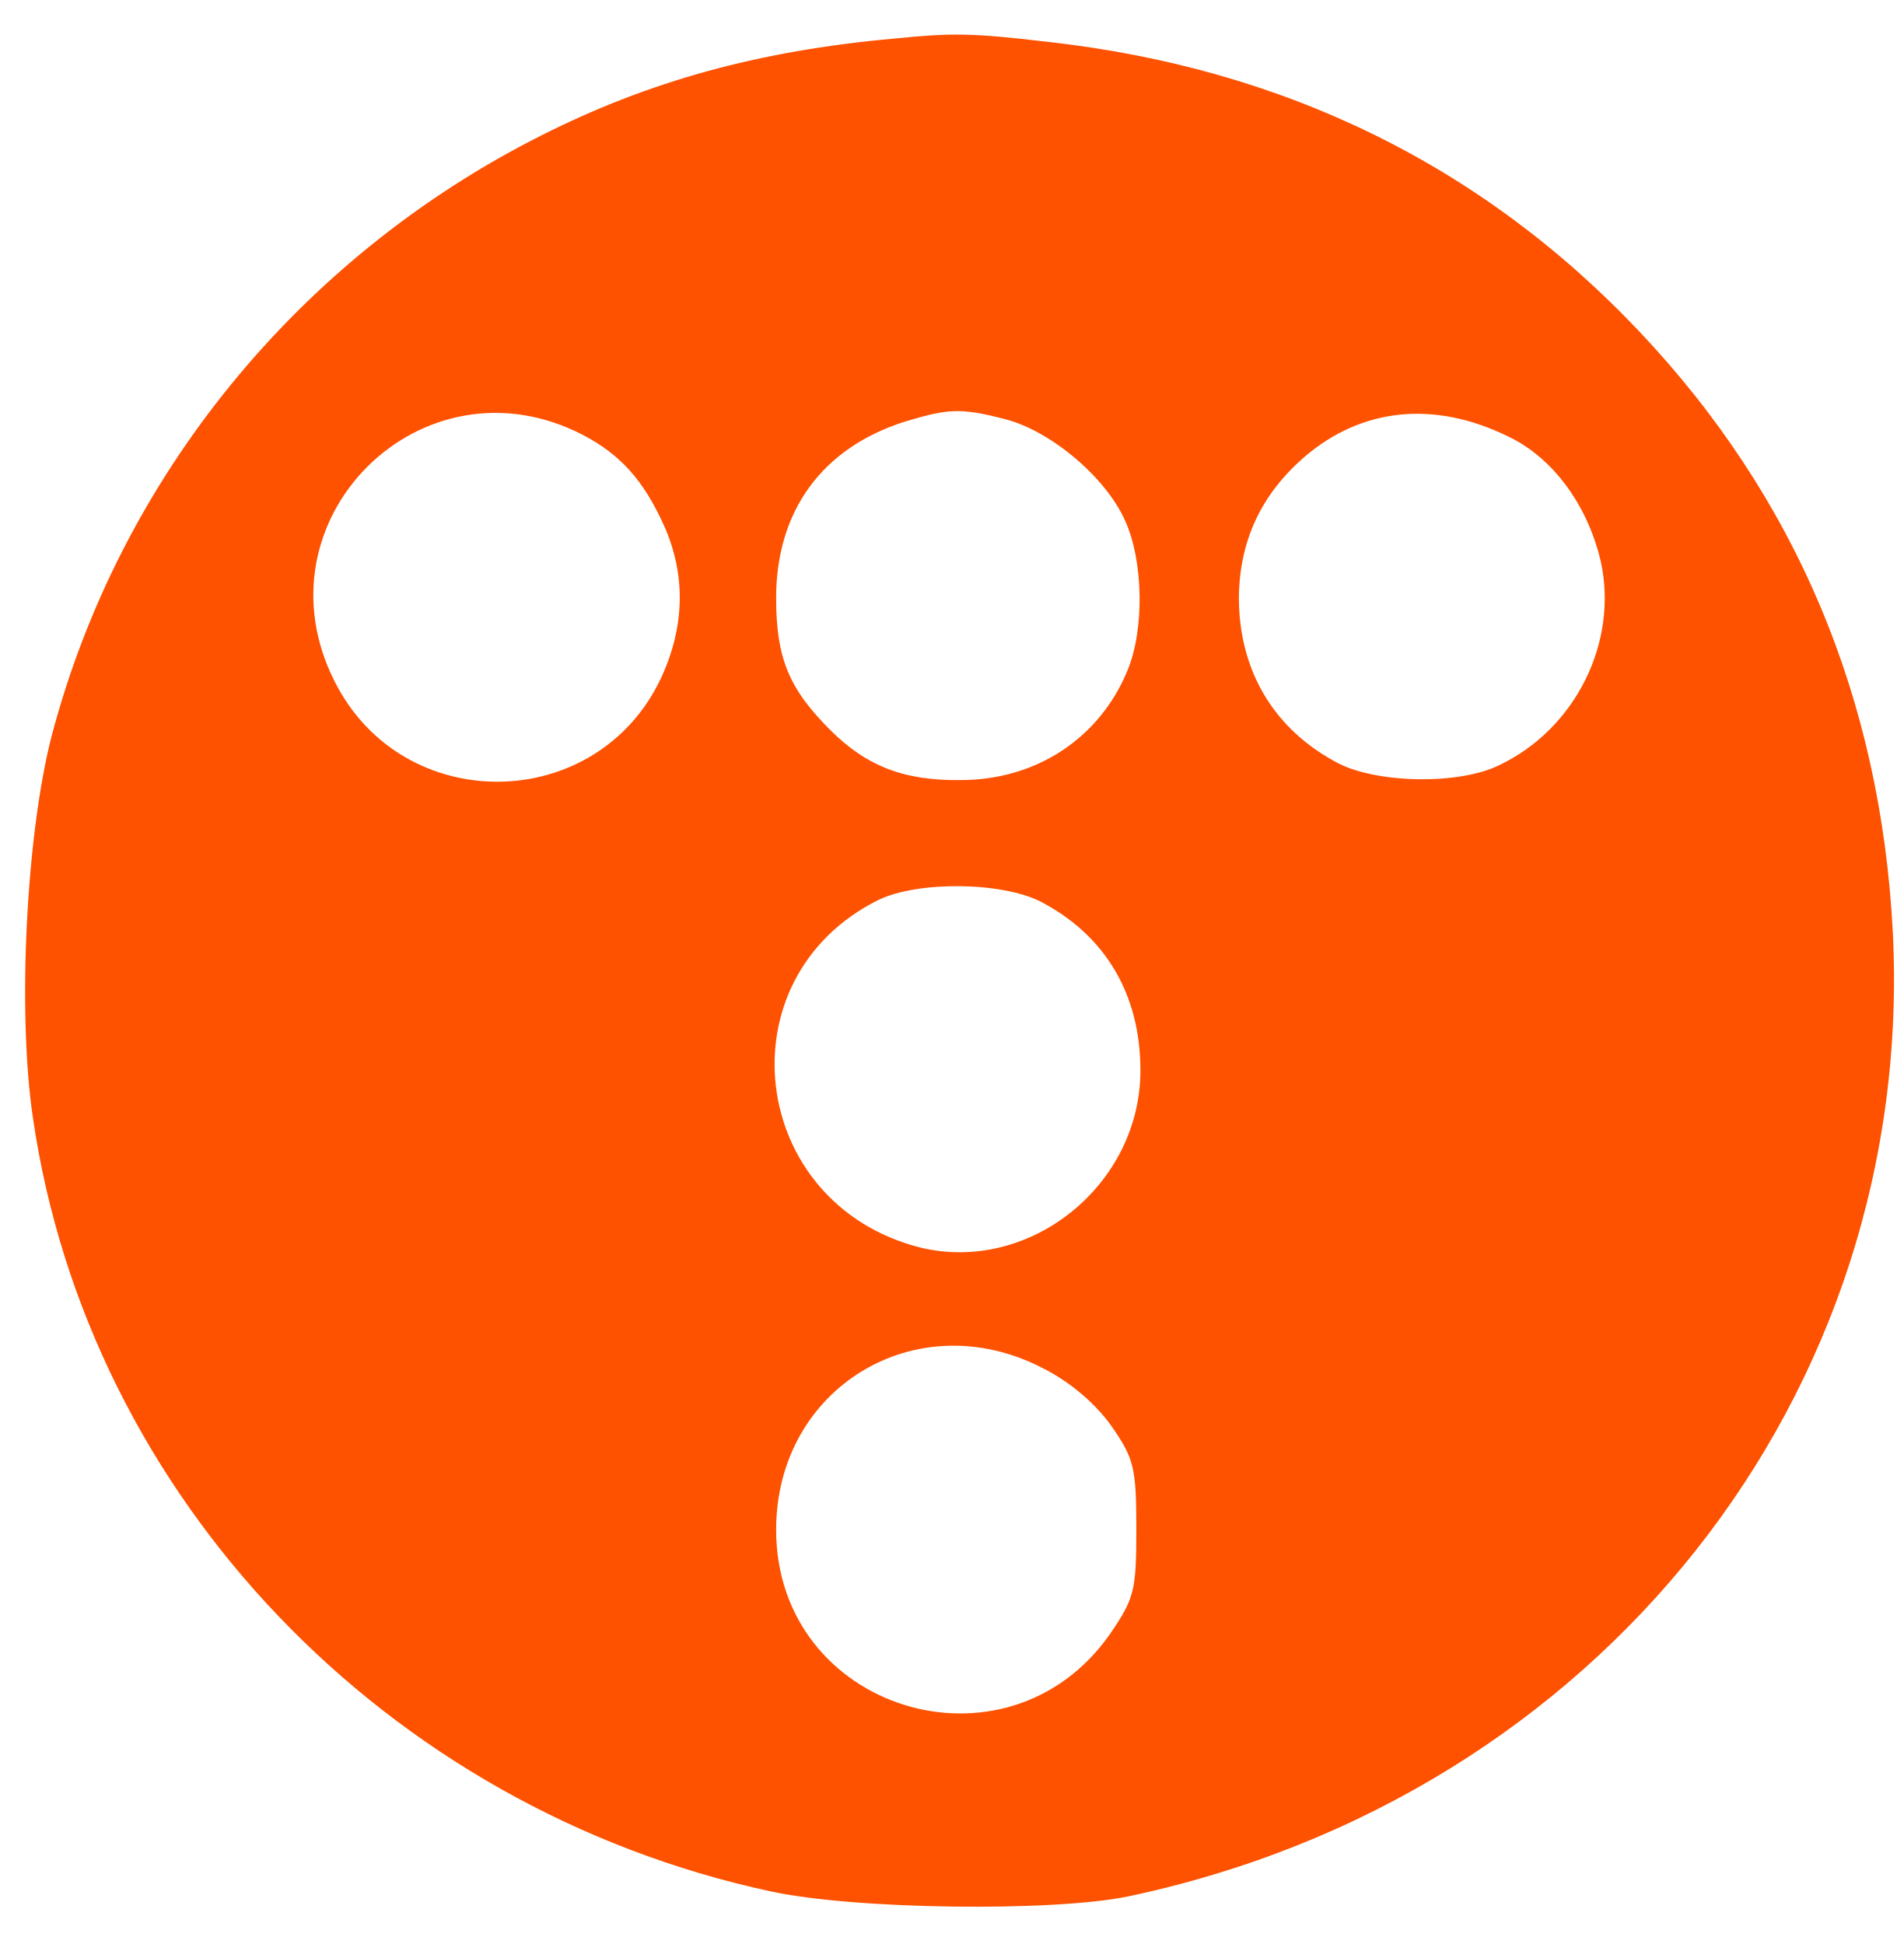
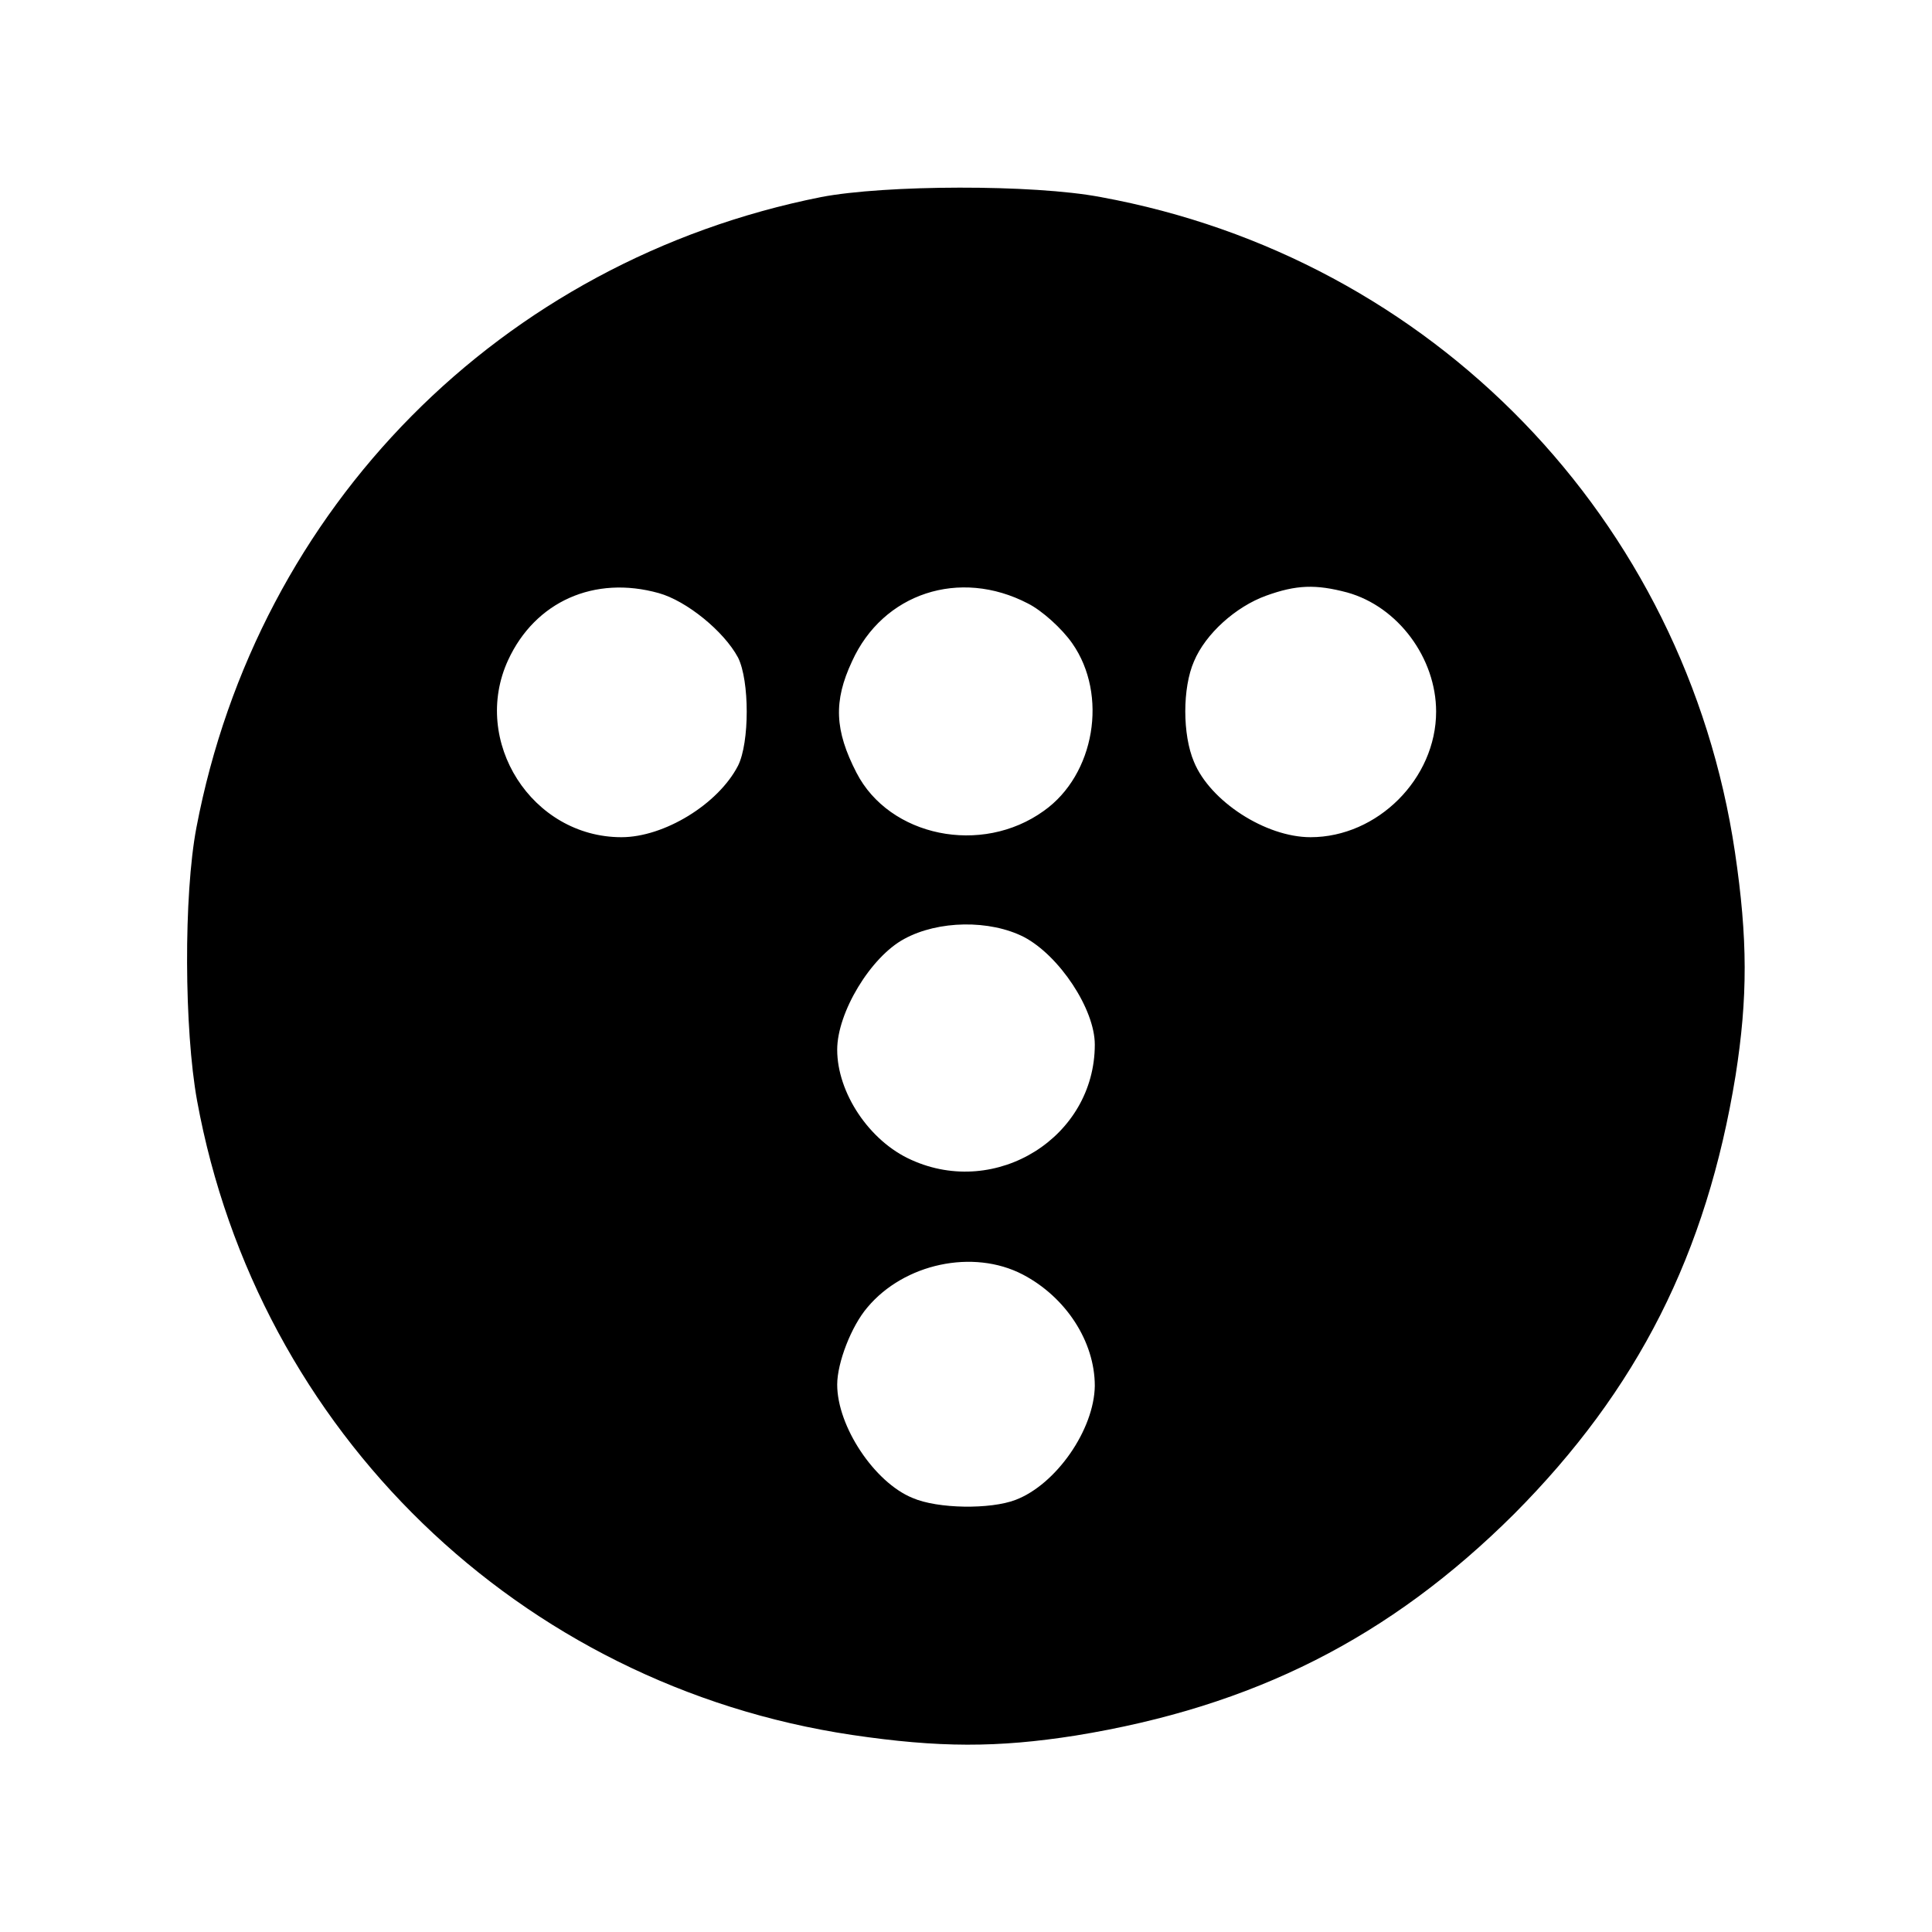
- <svg xmlns="http://www.w3.org/2000/svg" version="1.0" width="232pt" height="237pt" viewBox="0 0 232 237" preserveAspectRatio="xMidYMid meet">
-   <g transform="translate(0,237) scale(0.1,-0.1)" fill="#fe5201" stroke="none">
-     <path d="M1090 2323 c-166 -15 -299 -52 -430 -118 -296 -149 -514 -417 -597 -732 -31 -120 -42 -336 -23 -465 67 -463 430 -843 900 -944 102 -22 343 -25 435 -6 573 121 961 611 932 1177 -15 284 -118 529 -309 731 -192 203 -434 321 -721 353 -94 11 -116 11 -187 4z m-380 -483 c46 -24 74 -55 99 -110 27 -60 26 -123 -3 -186 -78 -167 -315 -170 -398 -5 -100 197 106 402 302 301z m515 19 c55 -14 122 -70 146 -123 23 -50 24 -134 3 -184 -34 -82 -111 -133 -203 -133 -69 -1 -115 17 -159 61 -50 50 -66 87 -66 161 0 106 56 183 157 215 53 16 68 17 122 3z m613 -21 c55 -26 97 -84 113 -152 22 -99 -31 -205 -124 -249 -49 -24 -147 -22 -195 2 -79 41 -122 113 -122 203 1 69 27 125 80 171 70 60 158 69 248 25z m-570 -567 c79 -41 122 -113 122 -206 0 -140 -135 -248 -268 -216 -210 53 -243 329 -51 424 48 23 149 22 197 -2z m3 -569 c34 -17 65 -44 84 -71 27 -39 30 -50 30 -124 0 -76 -2 -85 -32 -129 -126 -180 -407 -93 -407 127 0 173 171 277 325 197z" />
+ <svg xmlns="http://www.w3.org/2000/svg" version="1.0" width="300pt" height="300pt" viewBox="0 0 300 300" preserveAspectRatio="xMidYMid meet">
+   <g transform="translate(0,300) scale(0.1,-0.1)" fill="#000000" stroke="none">
+     <path d="M1275 2694 c-497 -99 -875 -481 -970 -979 -20 -105 -19 -314 1 -424 94 -514 501 -908 1017 -985 135 -20 226 -20 347 -1 277 45 488 152 681 344 192 193 299 404 344 681 19 121 19 212 -1 347 -77 517 -470 923 -985 1017 -105 20 -335 19 -434 0z m-252 -615 c43 -12 101 -59 123 -100 18 -36 18 -132 0 -168 -31 -60 -115 -111 -181 -111 -139 0 -234 149 -176 275 42 91 134 132 234 104z m573 -16 c22 -11 53 -39 69 -62 56 -80 35 -204 -44 -260 -97 -70 -240 -40 -291 59 -34 66 -36 111 -7 173 48 106 167 145 273 90z m496 17 c79 -22 138 -102 138 -185 0 -104 -91 -195 -195 -195 -70 0 -156 56 -181 117 -18 42 -18 115 0 156 18 43 65 85 112 102 47 17 77 18 126 5z m-502 -535 c55 -29 110 -112 110 -167 0 -144 -153 -239 -285 -179 -65 29 -115 104 -115 171 0 58 52 144 104 172 53 29 133 30 186 3z m-2 -524 c67 -35 112 -104 112 -173 -1 -68 -60 -153 -123 -177 -39 -15 -121 -14 -160 3 -59 24 -117 111 -117 176 0 34 22 91 47 120 57 68 164 91 241 51z" />
  </g>
</svg>
